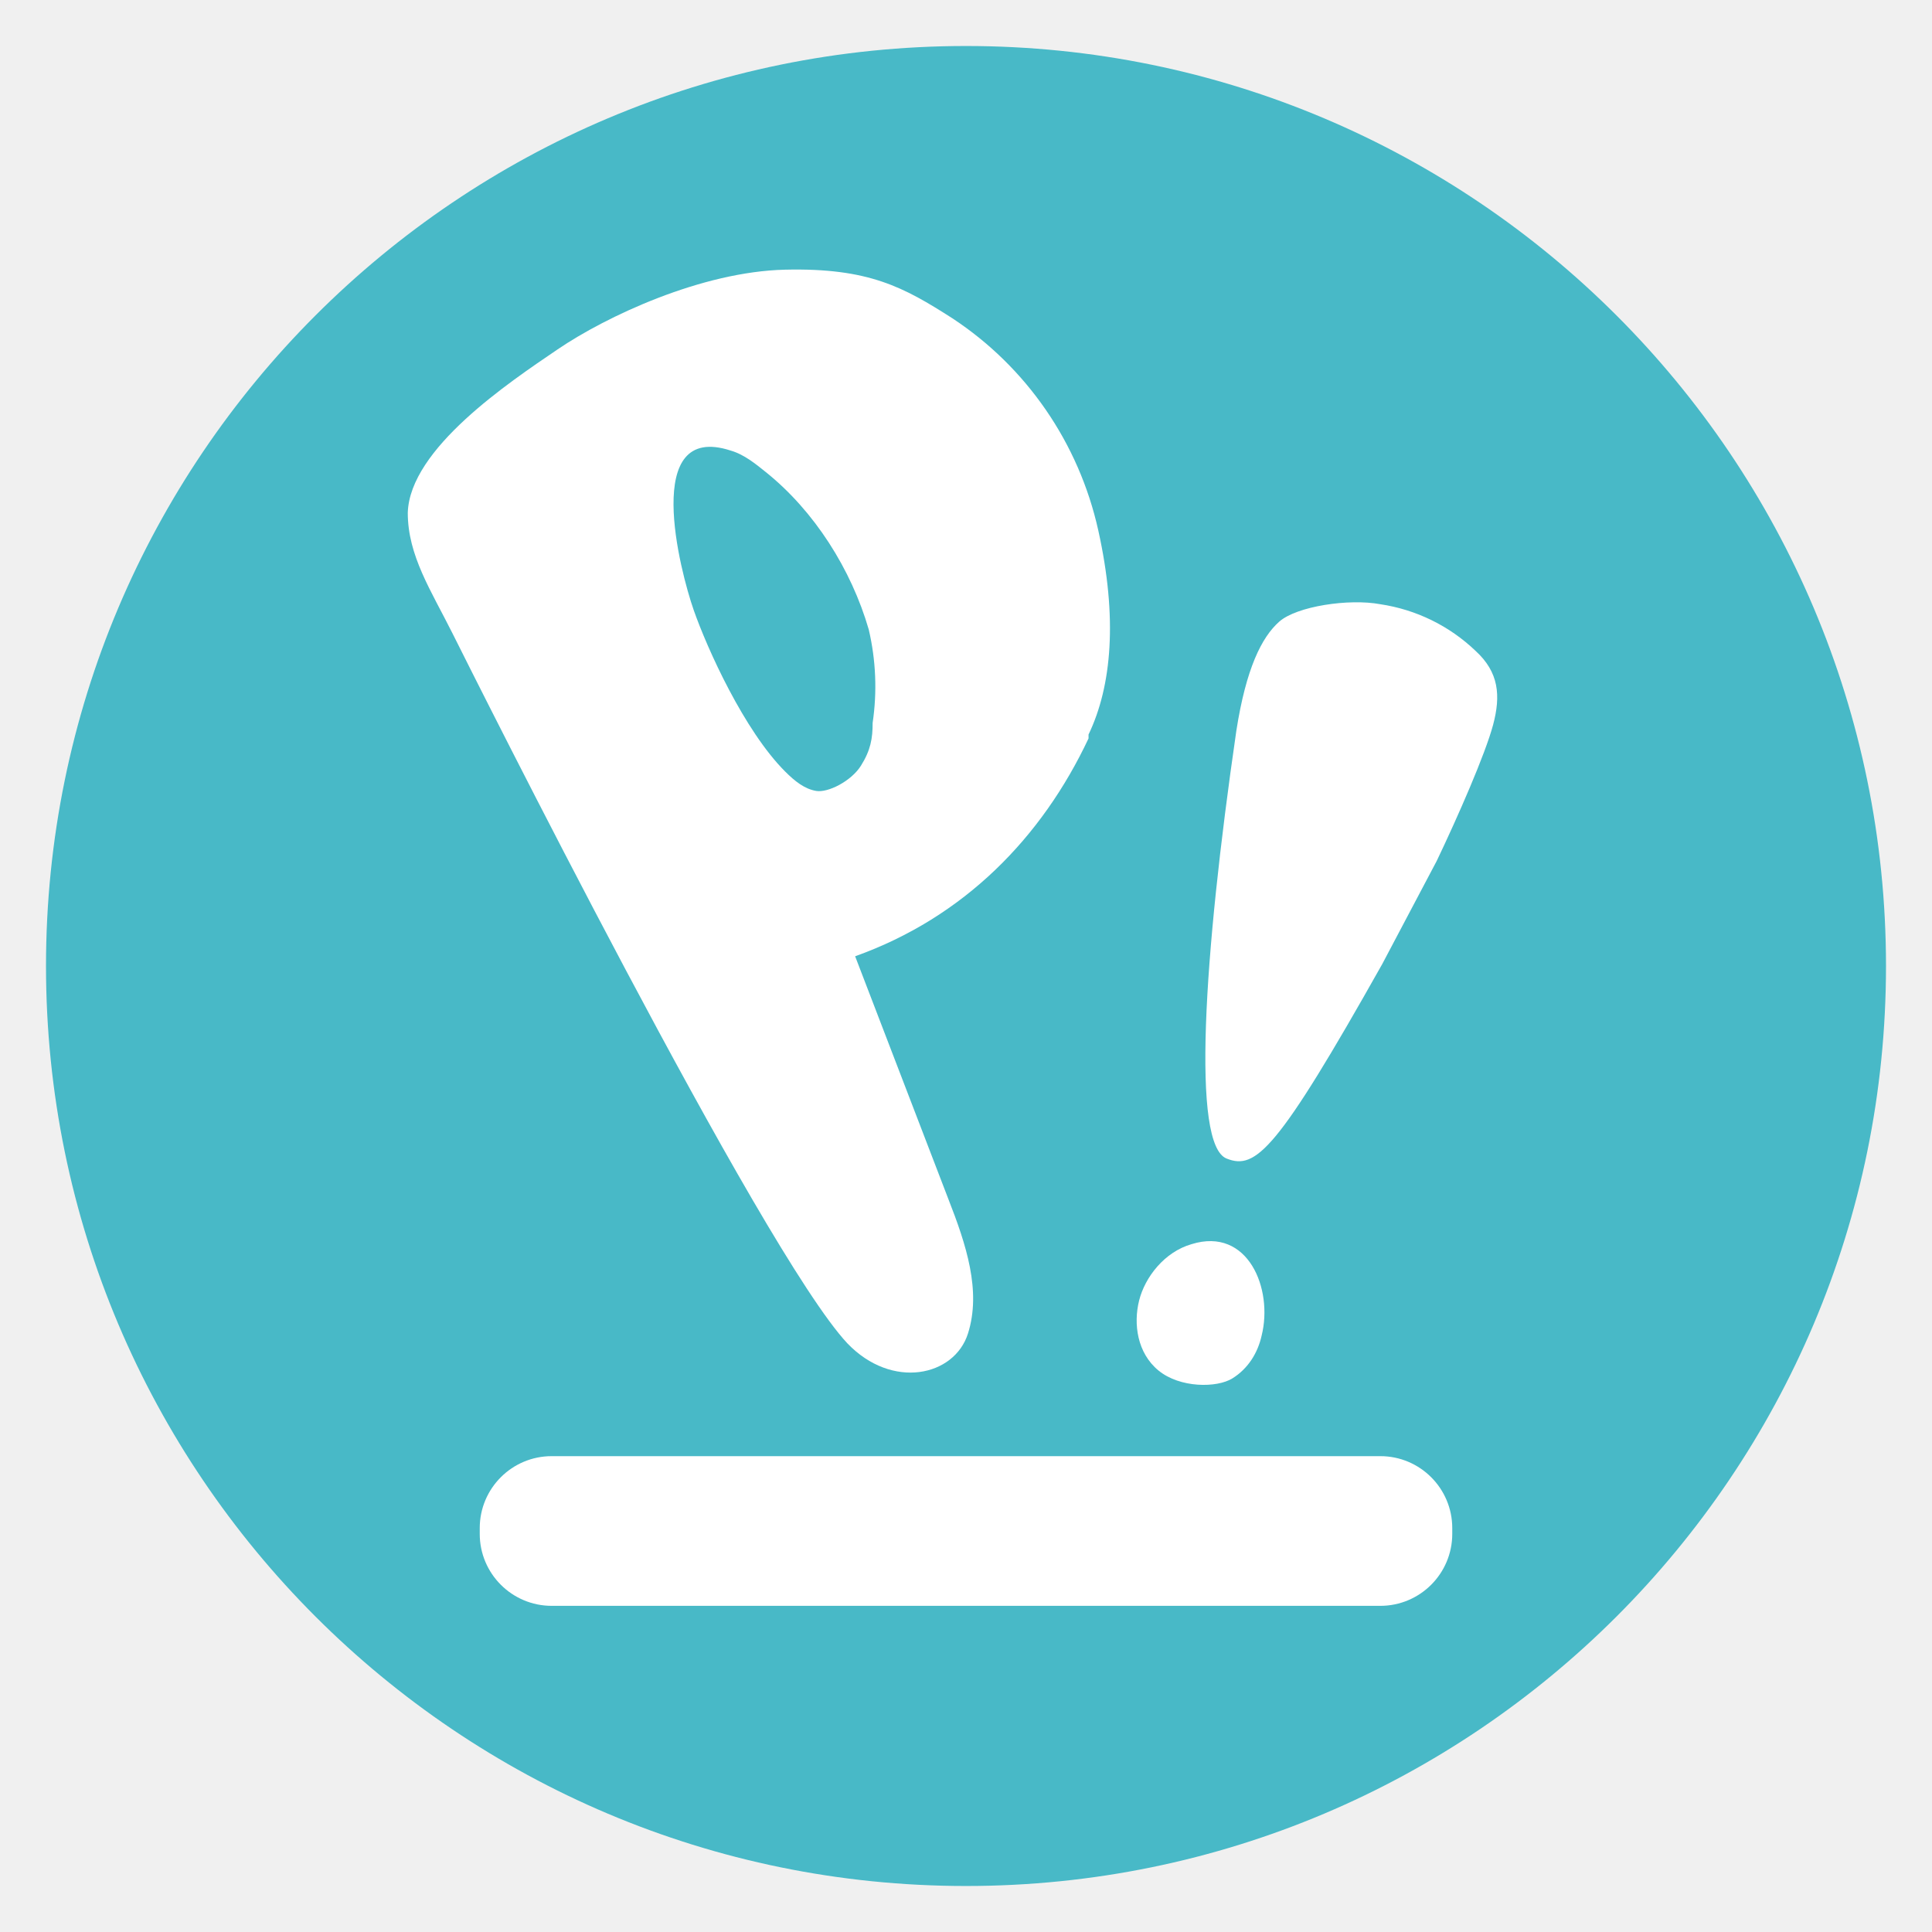
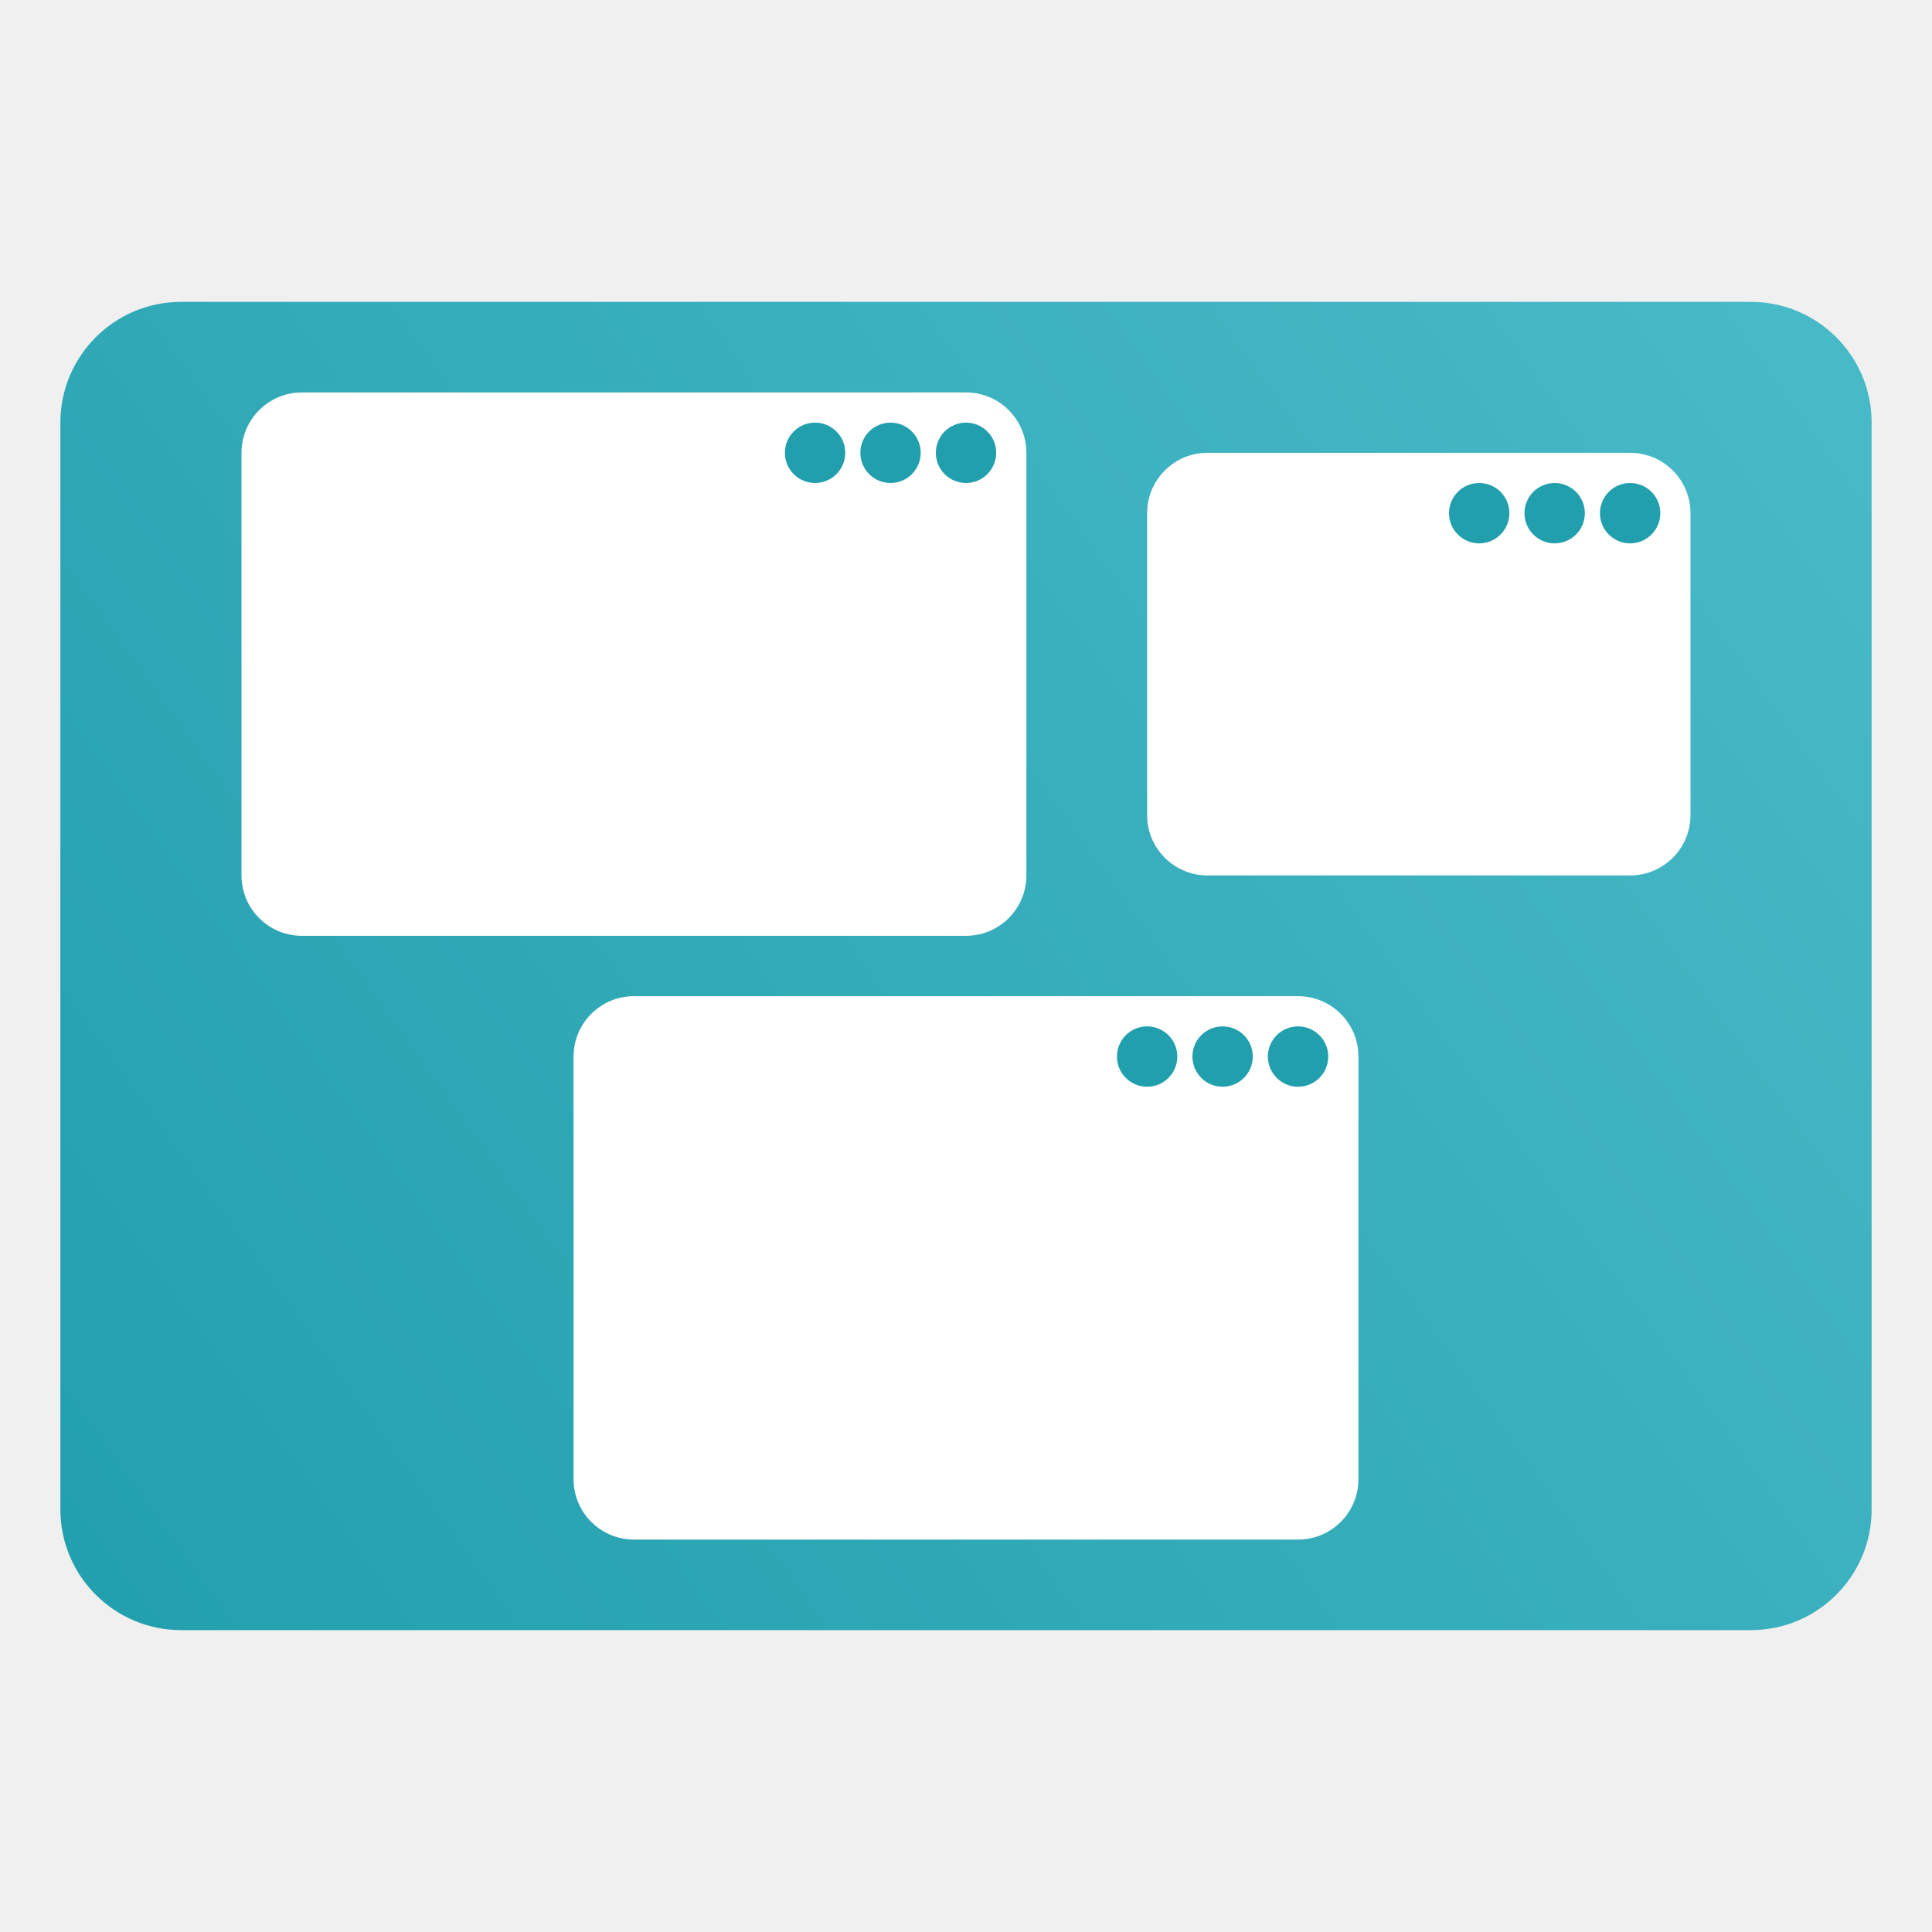
- <svg xmlns="http://www.w3.org/2000/svg" id="Layer_1" data-name="Layer 1" width="210" height="210" viewBox="0 0 210 210" version="1.1">
-   <defs id="defs23" />
-   <g id="g18" transform="matrix(0.2114165,0,0,0.2114165,5,4.788583)">
-     <g id="g8">
-       <circle cx="473" cy="474" r="473" style="fill:#48b9c7" id="circle4" />
-       <rect x="223" y="726" width="500" height="76.96" rx="37" ry="37" style="fill:#ffffff" id="rect6" />
-     </g>
-     <path d="m 536,357 c -24,51 -64,92 -120,112 l 48,125 c 9,23 17,47 10,69 -7,22 -39,29 -62,5 -44,-47 -192,-343 -203,-365 -11,-22 -23,-40 -23,-62 1,-33 52,-67 77,-84 25,-17 74,-40 117,-41 43,-1 61,9 86,25 38,25 65,64 75,109 10,45 7,80 -5,105 M 423,301 c -9,-31 -28,-61 -53,-81 -5,-4 -11,-9 -18,-11 -46,-15 -26,62 -19,82 7,20 26,62 47,83 5,5 10,9 16,10 6,1 18,-5 23,-13 5,-8 6,-14 6,-22 a 128,128 0 0 0 -2,-48 z" style="fill:#ffffff" id="path10" />
-     <g id="g16">
-       <path d="m 625,664 c -2,9 -7,17 -15,22 -8,5 -27,5 -38,-4 -11,-9 -13,-24 -10,-36 3,-12 13,-25 27,-29 29,-9 42,23 36,47 z" style="fill:#ffffff" id="path12" />
-       <path d="m 607,573 c -18,-7 -12,-103 5,-220 5,-32 13,-48 22,-56 9,-8 36,-12 52,-9 a 90,90 0 0 1 49,24 c 12,11 13,23 9,38 -4,15 -18,47 -29,70 l -28,53 c -54,96 -65,106 -80,100 z" style="fill:#ffffff" id="path14" />
-     </g>
-   </g>
+ <svg xmlns="http://www.w3.org/2000/svg" width="256" height="256" viewBox="0 0 256 256" fill="none">
+   <path d="M8 56C8 47.163 15.163 40 24 40H232C240.837 40 248 47.163 248 56V200C248 208.837 240.837 216 232 216H24C15.163 216 8 208.837 8 200V56Z" fill="url(#paint0_linear_1928_961)" />
+   <path d="M32 60C32 55.582 35.582 52 40 52H128C132.418 52 136 55.582 136 60V116C136 120.418 132.418 124 128 124H40C35.582 124 32 120.418 32 116V60Z" fill="white" />
+   <path d="M76 140C76 135.582 79.582 132 84 132H172C176.418 132 180 135.582 180 140V196C180 200.418 176.418 204 172 204H84C79.582 204 76 200.418 76 196V140Z" fill="white" />
+   <path d="M152 68C152 63.582 155.582 60 160 60H216C220.418 60 224 63.582 224 68V108C224 112.418 220.418 116 216 116H160C155.582 116 152 112.418 152 108V68Z" fill="white" />
+   <path d="M220 68C220 70.209 218.209 72 216 72C213.791 72 212 70.209 212 68C212 65.791 213.791 64 216 64C218.209 64 220 65.791 220 68Z" fill="#229FAD" />
+   <path d="M210 68C210 70.209 208.209 72 206 72C203.791 72 202 70.209 202 68C202 65.791 203.791 64 206 64C208.209 64 210 65.791 210 68Z" fill="#229FAD" />
+   <path d="M200 68C200 70.209 198.209 72 196 72C193.791 72 192 70.209 192 68C192 65.791 193.791 64 196 64C198.209 64 200 65.791 200 68Z" fill="#229FAD" />
+   <path d="M132 60C132 62.209 130.209 64 128 64C125.791 64 124 62.209 124 60C124 57.791 125.791 56 128 56C130.209 56 132 57.791 132 60Z" fill="#229FAD" />
+   <path d="M122 60C122 62.209 120.209 64 118 64C115.791 64 114 62.209 114 60C114 57.791 115.791 56 118 56C120.209 56 122 57.791 122 60Z" fill="#229FAD" />
+   <path d="M112 60C112 62.209 110.209 64 108 64C105.791 64 104 62.209 104 60C104 57.791 105.791 56 108 56C110.209 56 112 57.791 112 60Z" fill="#229FAD" />
+   <path d="M176 140C176 142.209 174.209 144 172 144C169.791 144 168 142.209 168 140C168 137.791 169.791 136 172 136C174.209 136 176 137.791 176 140Z" fill="#229FAD" />
+   <path d="M166 140C166 142.209 164.209 144 162 144C159.791 144 158 142.209 158 140C158 137.791 159.791 136 162 136C164.209 136 166 137.791 166 140Z" fill="#229FAD" />
+   <path d="M156 140C156 142.209 154.209 144 152 144C149.791 144 148 142.209 148 140C148 137.791 149.791 136 152 136C154.209 136 156 137.791 156 140Z" fill="#229FAD" />
+   <defs>
+     <linearGradient id="paint0_linear_1928_961" x1="248" y1="40" x2="6.117" y2="213.373" gradientUnits="userSpaceOnUse">
+       <stop stop-color="#49BAC8" />
+       <stop offset="1" stop-color="#229FAD" />
+     </linearGradient>
+   </defs>
</svg>
